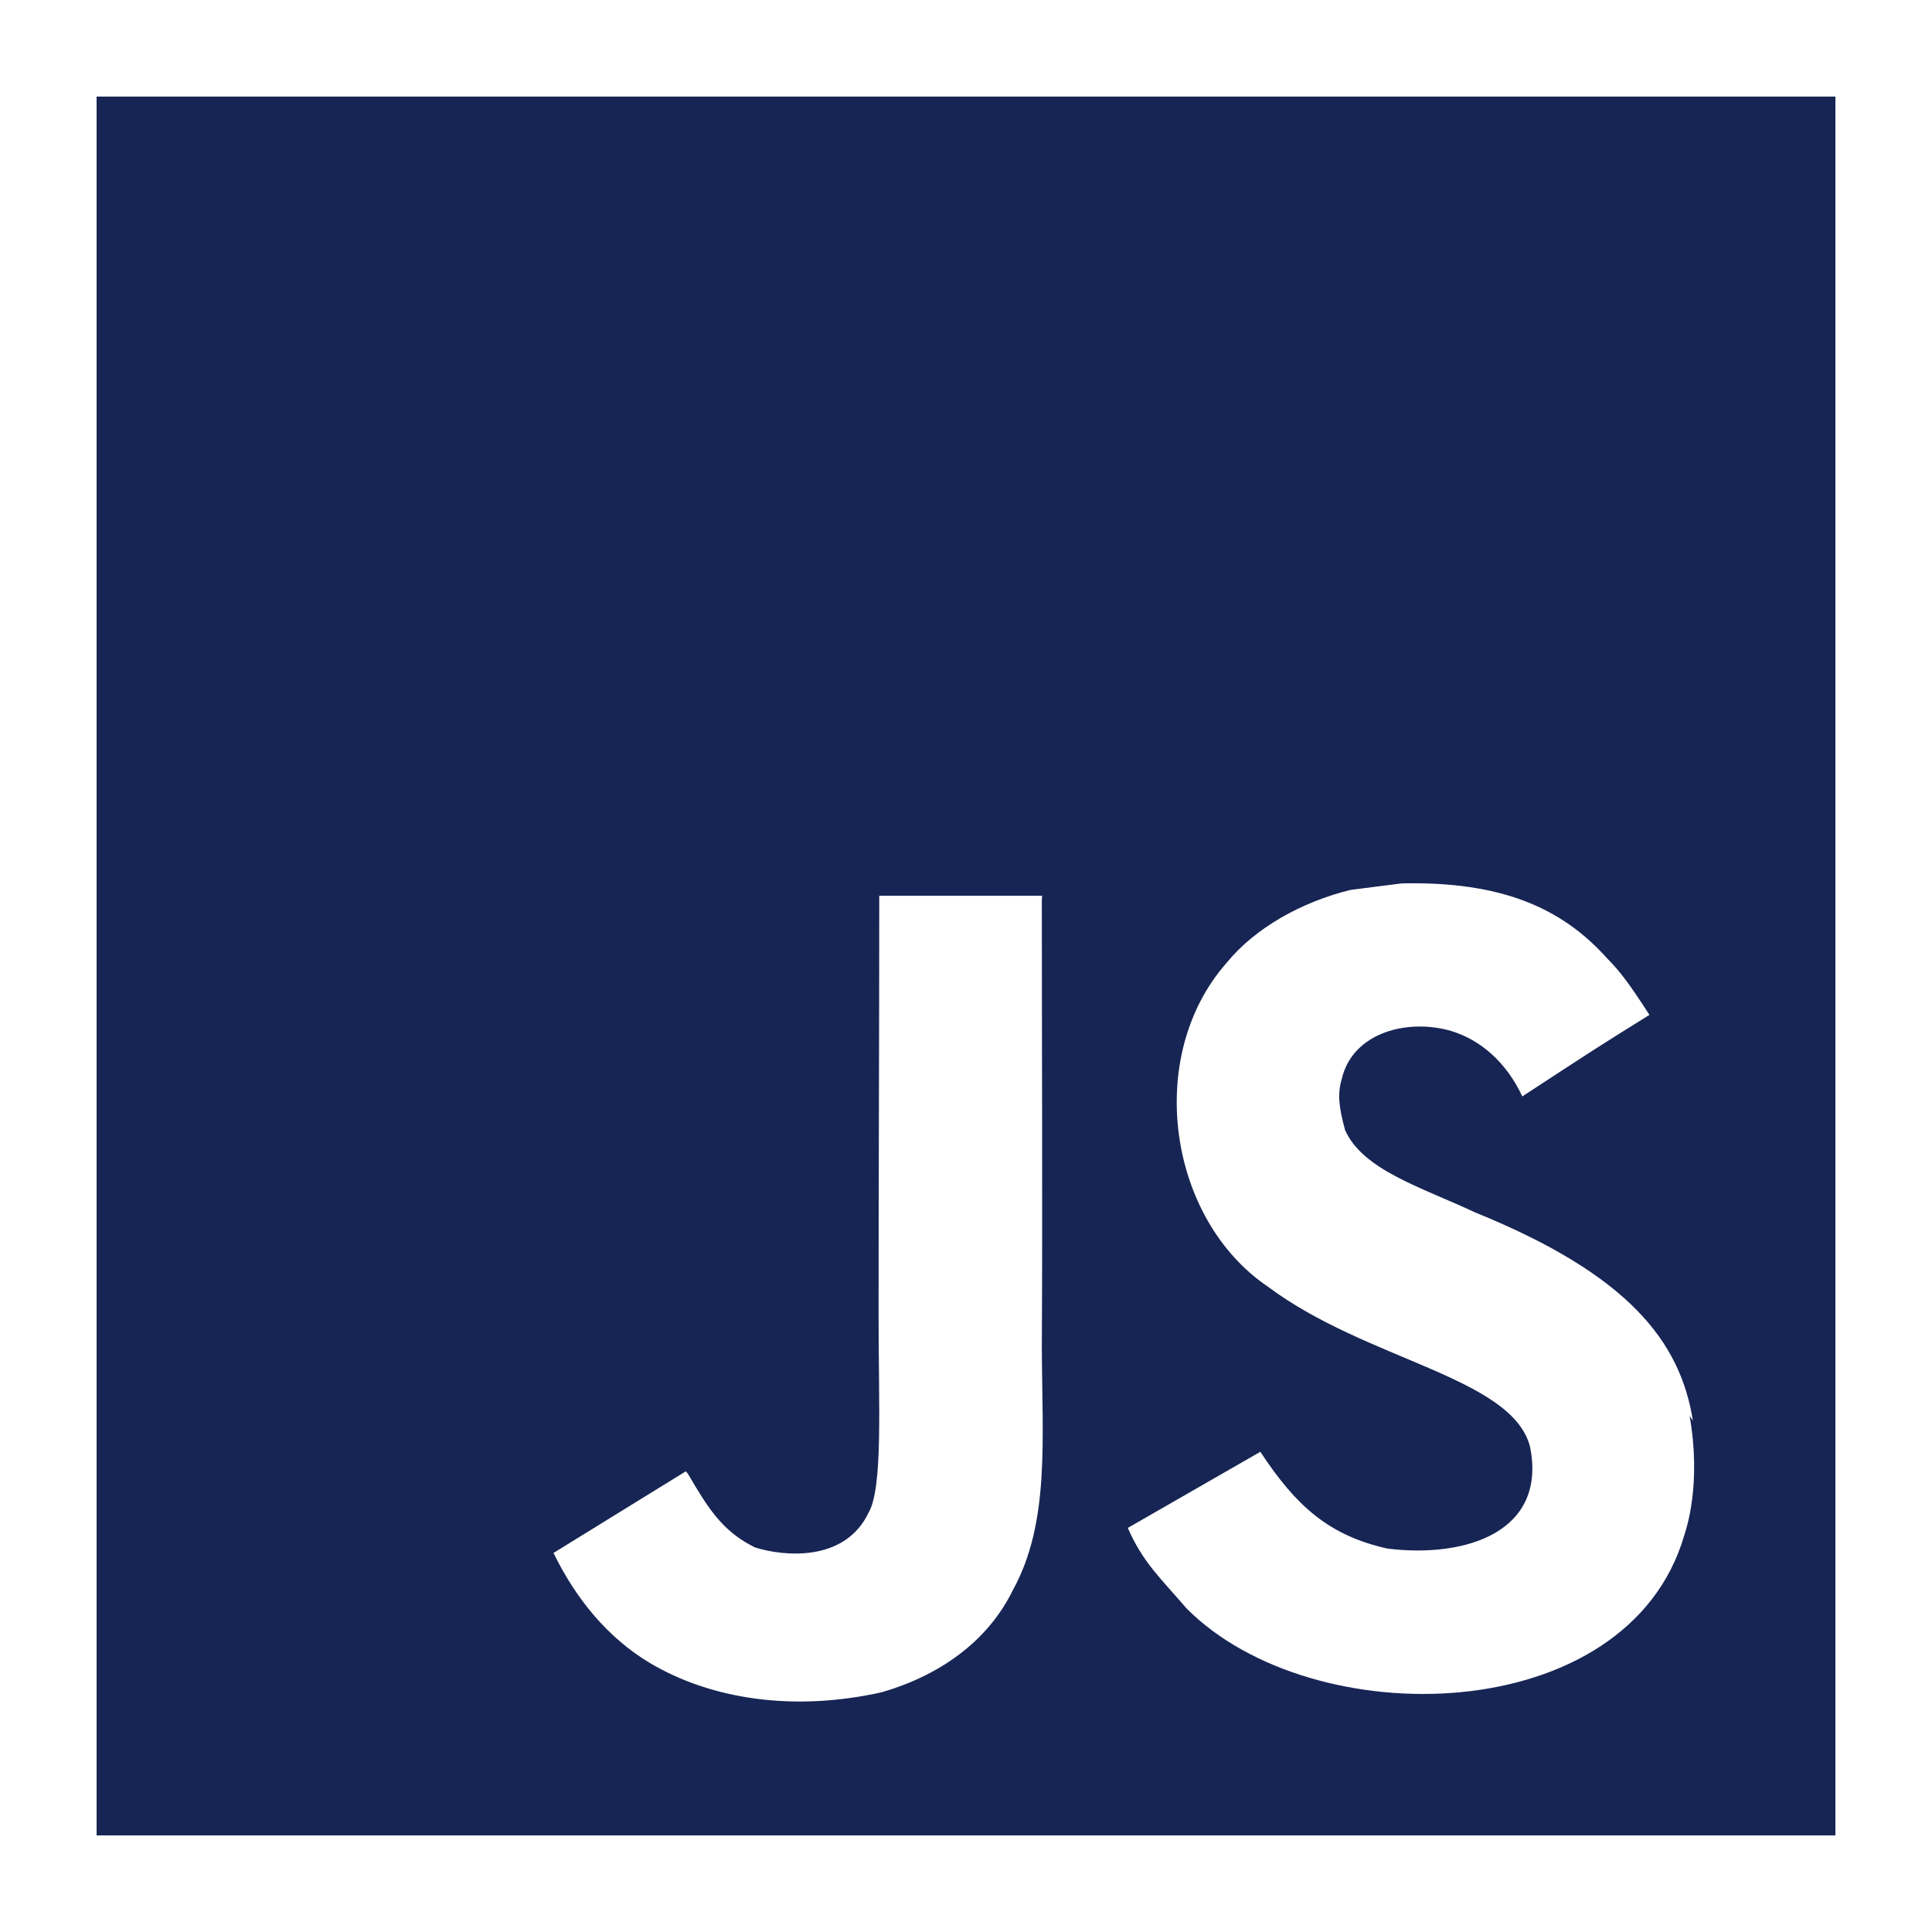
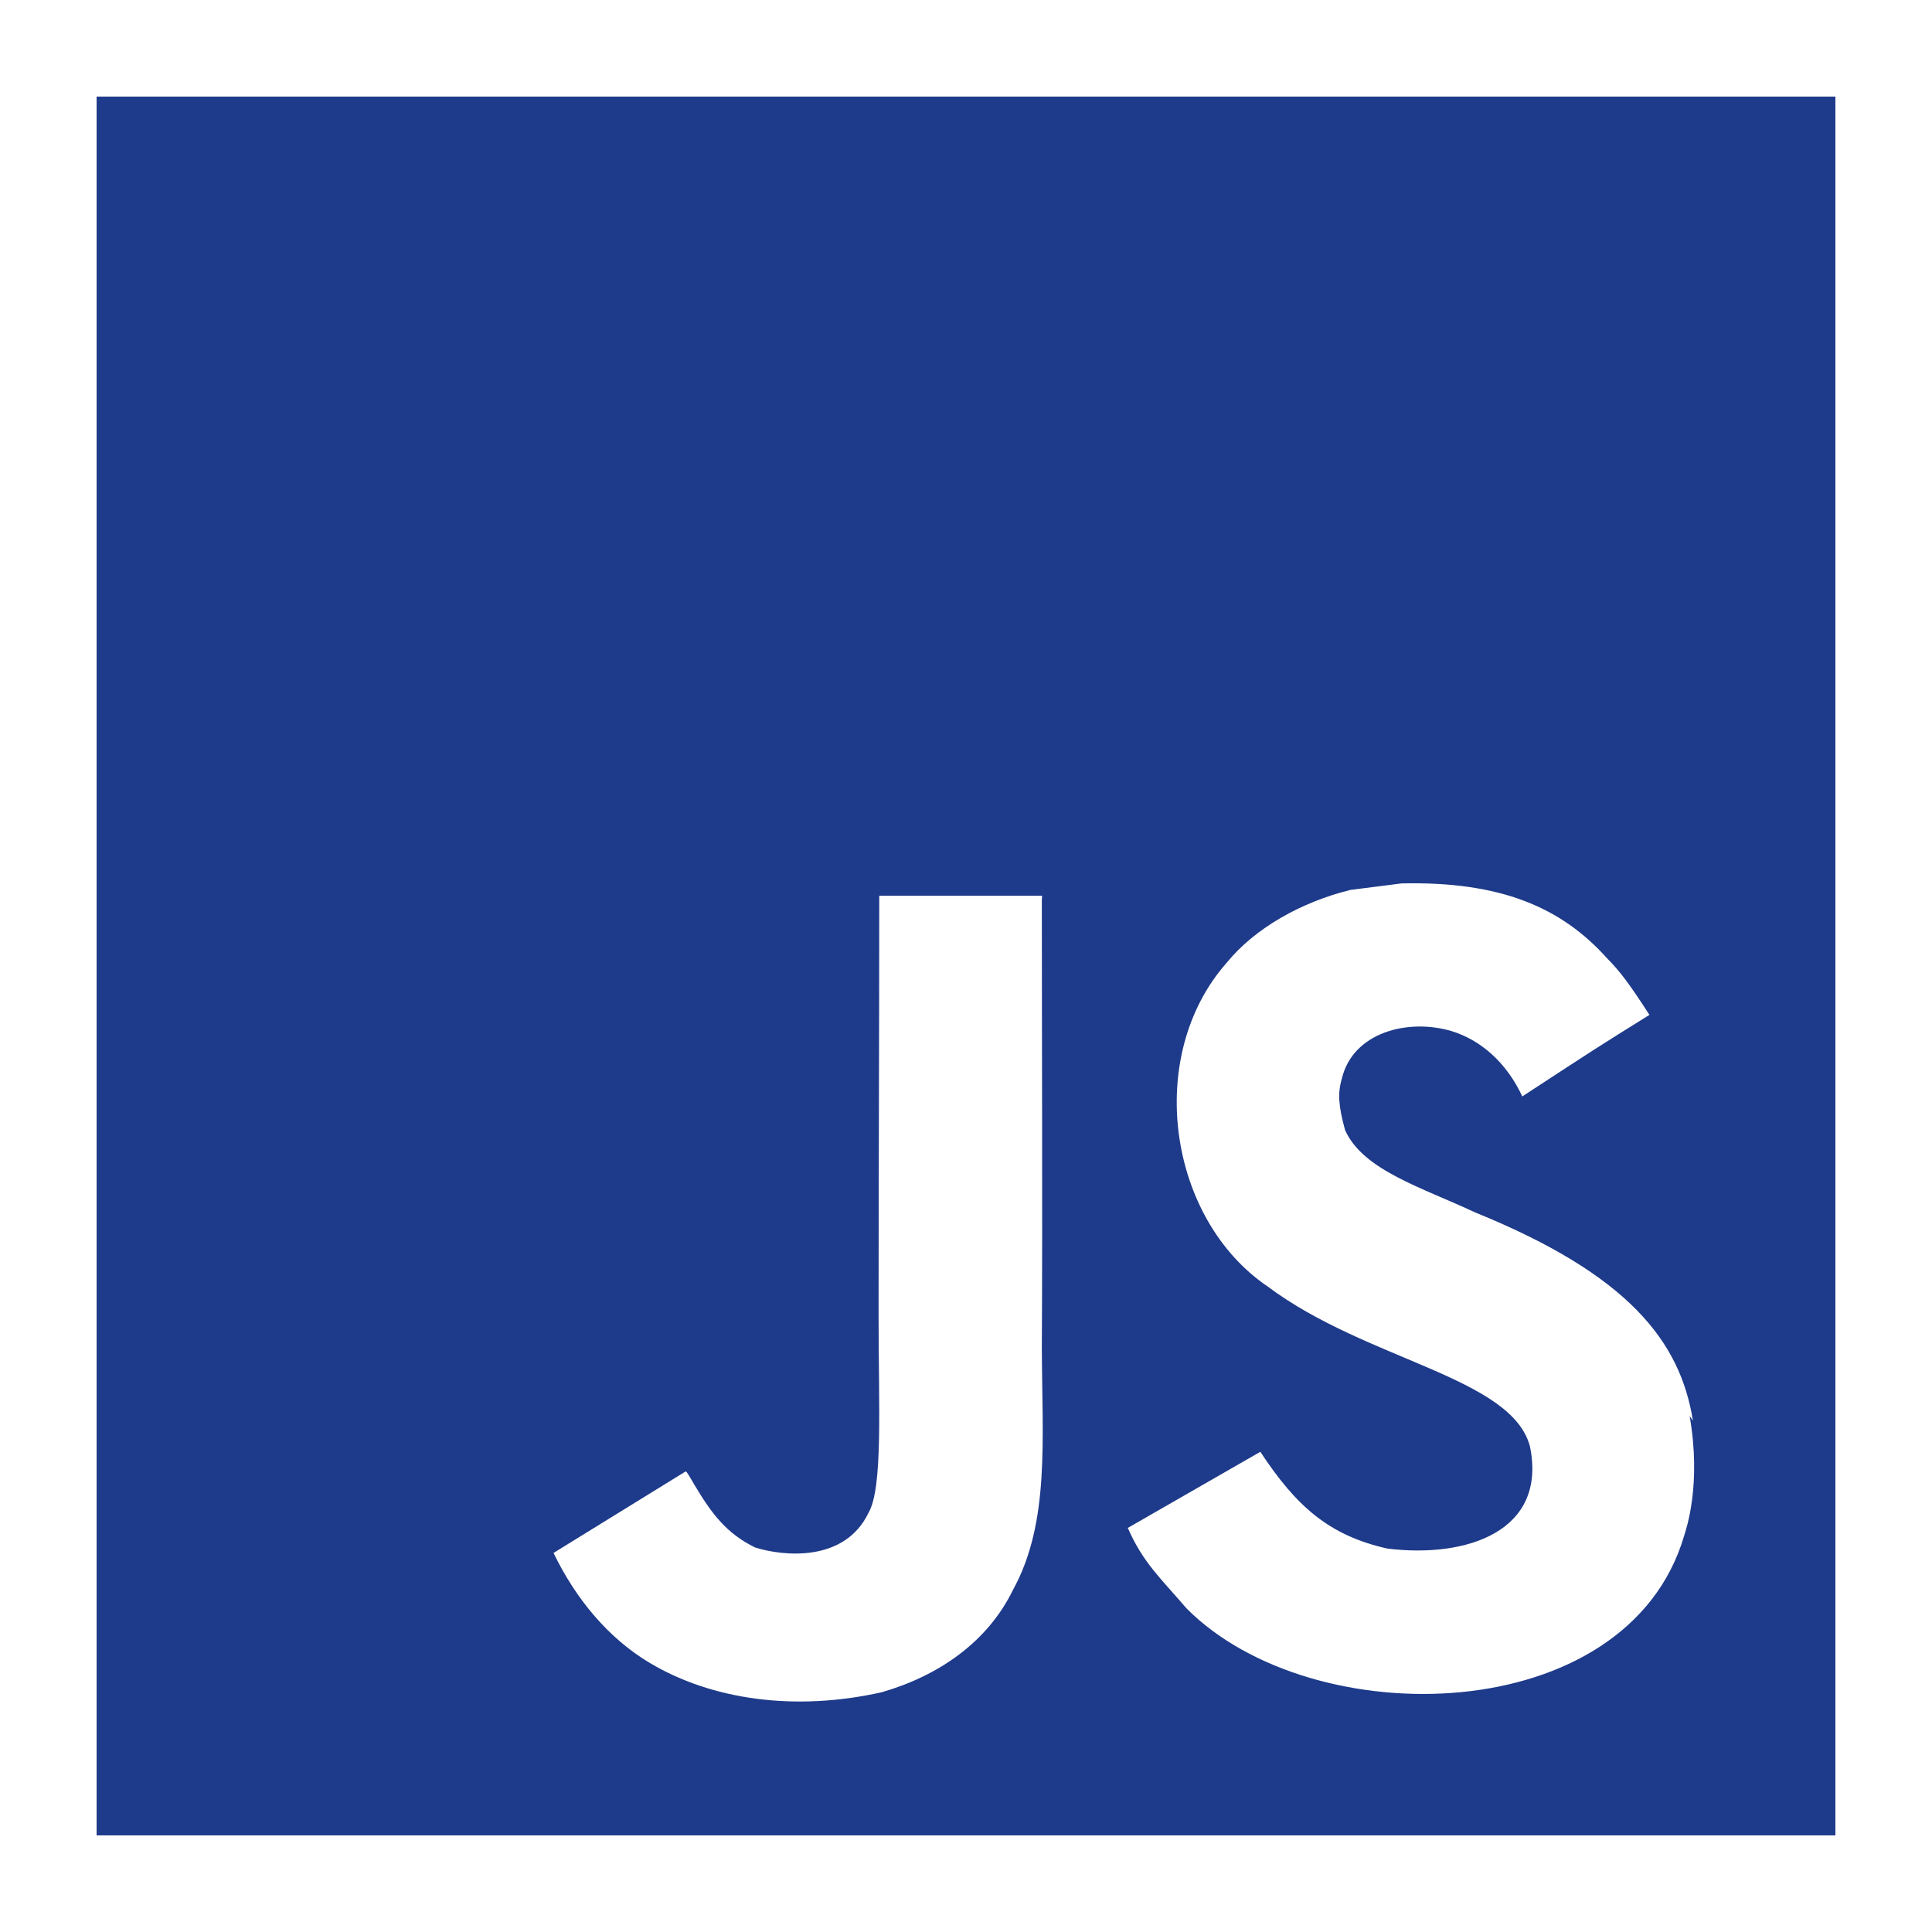
<svg xmlns="http://www.w3.org/2000/svg" width="100" height="100" viewBox="0 0 100 100" fill="none">
-   <path d="M5 5H95V95H5V5ZM87.625 73.535C86.97 69.43 84.295 65.98 76.365 62.76C73.605 61.465 70.54 60.57 69.62 58.49C69.28 57.25 69.23 56.58 69.45 55.845C70.015 53.425 72.885 52.7 75.135 53.37C76.6 53.82 77.95 54.945 78.795 56.75C82.67 54.215 82.67 54.215 85.375 52.53C84.36 50.96 83.855 50.275 83.18 49.6C80.815 46.96 77.665 45.61 72.55 45.725L69.91 46.06C67.375 46.68 64.955 48.035 63.495 49.83C59.22 54.67 60.455 63.105 65.63 66.6C70.745 70.425 78.235 71.265 79.19 74.865C80.09 79.255 75.93 80.66 71.815 80.155C68.78 79.475 67.09 77.96 65.235 75.145L58.375 79.085C59.16 80.88 60.06 81.67 61.41 83.245C67.935 89.825 84.25 89.49 87.175 79.475C87.28 79.14 88.075 76.835 87.455 73.29L87.625 73.535ZM53.94 46.365H45.51C45.51 53.63 45.475 60.855 45.475 68.135C45.475 72.755 45.71 76.995 44.955 78.3C43.72 80.885 40.525 80.555 39.08 80.095C37.595 79.365 36.84 78.35 35.965 76.89C35.73 76.5 35.555 76.16 35.49 76.16L28.65 80.38C29.795 82.745 31.465 84.775 33.62 86.065C36.825 87.98 41.13 88.6 45.64 87.59C48.58 86.74 51.115 84.995 52.43 82.295C54.35 78.81 53.94 74.53 53.925 69.75C53.965 62.045 53.925 54.335 53.925 46.575L53.94 46.365Z" fill="#172554" />
+   <path d="M5 5H95V95H5V5ZM87.625 73.535C86.97 69.43 84.295 65.98 76.365 62.76C73.605 61.465 70.54 60.57 69.62 58.49C69.28 57.25 69.23 56.58 69.45 55.845C70.015 53.425 72.885 52.7 75.135 53.37C76.6 53.82 77.95 54.945 78.795 56.75C82.67 54.215 82.67 54.215 85.375 52.53C84.36 50.96 83.855 50.275 83.18 49.6C80.815 46.96 77.665 45.61 72.55 45.725L69.91 46.06C67.375 46.68 64.955 48.035 63.495 49.83C59.22 54.67 60.455 63.105 65.63 66.6C70.745 70.425 78.235 71.265 79.19 74.865C80.09 79.255 75.93 80.66 71.815 80.155C68.78 79.475 67.09 77.96 65.235 75.145L58.375 79.085C59.16 80.88 60.06 81.67 61.41 83.245C67.935 89.825 84.25 89.49 87.175 79.475C87.28 79.14 88.075 76.835 87.455 73.29L87.625 73.535ZM53.94 46.365H45.51C45.51 53.63 45.475 60.855 45.475 68.135C45.475 72.755 45.71 76.995 44.955 78.3C43.72 80.885 40.525 80.555 39.08 80.095C37.595 79.365 36.84 78.35 35.965 76.89C35.73 76.5 35.555 76.16 35.49 76.16L28.65 80.38C29.795 82.745 31.465 84.775 33.62 86.065C36.825 87.98 41.13 88.6 45.64 87.59C48.58 86.74 51.115 84.995 52.43 82.295C54.35 78.81 53.94 74.53 53.925 69.75C53.965 62.045 53.925 54.335 53.925 46.575L53.94 46.365Z" fill="#1E3A8A" />
</svg>
